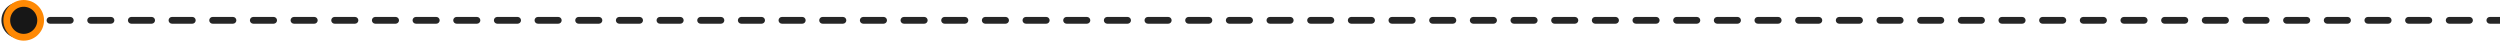
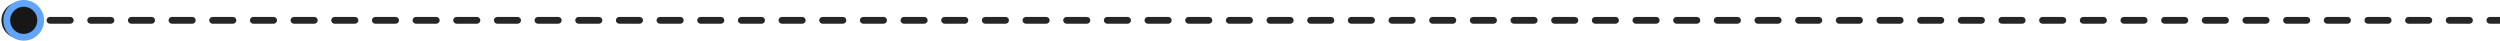
<svg xmlns="http://www.w3.org/2000/svg" width="738" height="12" viewBox="0 0 738 12" fill="none">
  <path d="M738 7C738.552 7 739 6.552 739 6C739 5.448 738.552 5 738 5V7ZM5.75 11.333C8.696 11.333 11.083 8.946 11.083 6C11.083 3.054 8.696 0.667 5.75 0.667C2.804 0.667 0.417 3.054 0.417 6C0.417 8.946 2.804 11.333 5.75 11.333ZM8.751 7C9.303 7 9.751 6.552 9.751 6C9.751 5.448 9.303 5 8.751 5V7ZM14.753 5C14.201 5 13.753 5.448 13.753 6C13.753 6.552 14.201 7 14.753 7V5ZM20.755 7C21.307 7 21.755 6.552 21.755 6C21.755 5.448 21.307 5 20.755 5V7ZM26.757 5C26.205 5 25.757 5.448 25.757 6C25.757 6.552 26.205 7 26.757 7V5ZM32.759 7C33.312 7 33.759 6.552 33.759 6C33.759 5.448 33.312 5 32.759 5V7ZM38.761 5C38.209 5 37.761 5.448 37.761 6C37.761 6.552 38.209 7 38.761 7V5ZM44.763 7C45.316 7 45.763 6.552 45.763 6C45.763 5.448 45.316 5 44.763 5V7ZM50.765 5C50.213 5 49.765 5.448 49.765 6C49.765 6.552 50.213 7 50.765 7V5ZM56.767 7C57.32 7 57.767 6.552 57.767 6C57.767 5.448 57.32 5 56.767 5V7ZM62.77 5C62.217 5 61.77 5.448 61.77 6C61.77 6.552 62.217 7 62.77 7V5ZM68.772 7C69.324 7 69.772 6.552 69.772 6C69.772 5.448 69.324 5 68.772 5V7ZM74.774 5C74.221 5 73.774 5.448 73.774 6C73.774 6.552 74.221 7 74.774 7V5ZM80.776 7C81.328 7 81.776 6.552 81.776 6C81.776 5.448 81.328 5 80.776 5V7ZM86.778 5C86.225 5 85.778 5.448 85.778 6C85.778 6.552 86.225 7 86.778 7V5ZM92.78 7C93.332 7 93.78 6.552 93.78 6C93.78 5.448 93.332 5 92.78 5V7ZM98.782 5C98.23 5 97.782 5.448 97.782 6C97.782 6.552 98.23 7 98.782 7V5ZM104.784 7C105.336 7 105.784 6.552 105.784 6C105.784 5.448 105.336 5 104.784 5V7ZM110.786 5C110.234 5 109.786 5.448 109.786 6C109.786 6.552 110.234 7 110.786 7V5ZM116.788 7C117.34 7 117.788 6.552 117.788 6C117.788 5.448 117.34 5 116.788 5V7ZM122.79 5C122.238 5 121.79 5.448 121.79 6C121.79 6.552 122.238 7 122.79 7V5ZM128.792 7C129.344 7 129.792 6.552 129.792 6C129.792 5.448 129.344 5 128.792 5V7ZM134.794 5C134.242 5 133.794 5.448 133.794 6C133.794 6.552 134.242 7 134.794 7V5ZM140.796 7C141.348 7 141.796 6.552 141.796 6C141.796 5.448 141.348 5 140.796 5V7ZM146.798 5C146.246 5 145.798 5.448 145.798 6C145.798 6.552 146.246 7 146.798 7V5ZM152.8 7C153.352 7 153.8 6.552 153.8 6C153.8 5.448 153.352 5 152.8 5V7ZM158.802 5C158.25 5 157.802 5.448 157.802 6C157.802 6.552 158.25 7 158.802 7V5ZM164.804 7C165.357 7 165.804 6.552 165.804 6C165.804 5.448 165.357 5 164.804 5V7ZM170.806 5C170.254 5 169.806 5.448 169.806 6C169.806 6.552 170.254 7 170.806 7V5ZM176.808 7C177.361 7 177.808 6.552 177.808 6C177.808 5.448 177.361 5 176.808 5V7ZM182.81 5C182.258 5 181.81 5.448 181.81 6C181.81 6.552 182.258 7 182.81 7V5ZM188.812 7C189.365 7 189.812 6.552 189.812 6C189.812 5.448 189.365 5 188.812 5V7ZM194.815 5C194.262 5 193.815 5.448 193.815 6C193.815 6.552 194.262 7 194.815 7V5ZM200.817 7C201.369 7 201.817 6.552 201.817 6C201.817 5.448 201.369 5 200.817 5V7ZM206.819 5C206.266 5 205.819 5.448 205.819 6C205.819 6.552 206.266 7 206.819 7V5ZM212.821 7C213.373 7 213.821 6.552 213.821 6C213.821 5.448 213.373 5 212.821 5V7ZM218.823 5C218.27 5 217.823 5.448 217.823 6C217.823 6.552 218.27 7 218.823 7V5ZM224.825 7C225.377 7 225.825 6.552 225.825 6C225.825 5.448 225.377 5 224.825 5V7ZM230.827 5C230.275 5 229.827 5.448 229.827 6C229.827 6.552 230.275 7 230.827 7V5ZM236.829 7C237.381 7 237.829 6.552 237.829 6C237.829 5.448 237.381 5 236.829 5V7ZM242.831 5C242.279 5 241.831 5.448 241.831 6C241.831 6.552 242.279 7 242.831 7V5ZM248.833 7C249.385 7 249.833 6.552 249.833 6C249.833 5.448 249.385 5 248.833 5V7ZM254.835 5C254.283 5 253.835 5.448 253.835 6C253.835 6.552 254.283 7 254.835 7V5ZM260.837 7C261.389 7 261.837 6.552 261.837 6C261.837 5.448 261.389 5 260.837 5V7ZM266.839 5C266.287 5 265.839 5.448 265.839 6C265.839 6.552 266.287 7 266.839 7V5ZM272.841 7C273.393 7 273.841 6.552 273.841 6C273.841 5.448 273.393 5 272.841 5V7ZM278.843 5C278.291 5 277.843 5.448 277.843 6C277.843 6.552 278.291 7 278.843 7V5ZM284.845 7C285.397 7 285.845 6.552 285.845 6C285.845 5.448 285.397 5 284.845 5V7ZM290.847 5C290.295 5 289.847 5.448 289.847 6C289.847 6.552 290.295 7 290.847 7V5ZM296.849 7C297.402 7 297.849 6.552 297.849 6C297.849 5.448 297.402 5 296.849 5V7ZM302.851 5C302.299 5 301.851 5.448 301.851 6C301.851 6.552 302.299 7 302.851 7V5ZM308.853 7C309.406 7 309.853 6.552 309.853 6C309.853 5.448 309.406 5 308.853 5V7ZM314.855 5C314.303 5 313.855 5.448 313.855 6C313.855 6.552 314.303 7 314.855 7V5ZM320.857 7C321.41 7 321.857 6.552 321.857 6C321.857 5.448 321.41 5 320.857 5V7ZM326.86 5C326.307 5 325.86 5.448 325.86 6C325.86 6.552 326.307 7 326.86 7V5ZM332.862 7C333.414 7 333.862 6.552 333.862 6C333.862 5.448 333.414 5 332.862 5V7ZM338.864 5C338.311 5 337.864 5.448 337.864 6C337.864 6.552 338.311 7 338.864 7V5ZM344.866 7C345.418 7 345.866 6.552 345.866 6C345.866 5.448 345.418 5 344.866 5V7ZM350.868 5C350.315 5 349.868 5.448 349.868 6C349.868 6.552 350.315 7 350.868 7V5ZM356.87 7C357.422 7 357.87 6.552 357.87 6C357.87 5.448 357.422 5 356.87 5V7ZM362.872 5C362.32 5 361.872 5.448 361.872 6C361.872 6.552 362.32 7 362.872 7V5ZM368.874 7C369.426 7 369.874 6.552 369.874 6C369.874 5.448 369.426 5 368.874 5V7ZM374.876 5C374.324 5 373.876 5.448 373.876 6C373.876 6.552 374.324 7 374.876 7V5ZM380.878 7C381.43 7 381.878 6.552 381.878 6C381.878 5.448 381.43 5 380.878 5V7ZM386.88 5C386.328 5 385.88 5.448 385.88 6C385.88 6.552 386.328 7 386.88 7V5ZM392.882 7C393.434 7 393.882 6.552 393.882 6C393.882 5.448 393.434 5 392.882 5V7ZM398.884 5C398.332 5 397.884 5.448 397.884 6C397.884 6.552 398.332 7 398.884 7V5ZM404.886 7C405.438 7 405.886 6.552 405.886 6C405.886 5.448 405.438 5 404.886 5V7ZM410.888 5C410.336 5 409.888 5.448 409.888 6C409.888 6.552 410.336 7 410.888 7V5ZM416.89 7C417.442 7 417.89 6.552 417.89 6C417.89 5.448 417.442 5 416.89 5V7ZM422.892 5C422.34 5 421.892 5.448 421.892 6C421.892 6.552 422.34 7 422.892 7V5ZM428.894 7C429.447 7 429.894 6.552 429.894 6C429.894 5.448 429.447 5 428.894 5V7ZM434.896 5C434.344 5 433.896 5.448 433.896 6C433.896 6.552 434.344 7 434.896 7V5ZM440.898 7C441.451 7 441.898 6.552 441.898 6C441.898 5.448 441.451 5 440.898 5V7ZM446.9 5C446.348 5 445.9 5.448 445.9 6C445.9 6.552 446.348 7 446.9 7V5ZM452.902 7C453.455 7 453.902 6.552 453.902 6C453.902 5.448 453.455 5 452.902 5V7ZM458.905 5C458.352 5 457.905 5.448 457.905 6C457.905 6.552 458.352 7 458.905 7V5ZM464.907 7C465.459 7 465.907 6.552 465.907 6C465.907 5.448 465.459 5 464.907 5V7ZM470.909 5C470.356 5 469.909 5.448 469.909 6C469.909 6.552 470.356 7 470.909 7V5ZM476.911 7C477.463 7 477.911 6.552 477.911 6C477.911 5.448 477.463 5 476.911 5V7ZM482.913 5C482.36 5 481.913 5.448 481.913 6C481.913 6.552 482.36 7 482.913 7V5ZM488.915 7C489.467 7 489.915 6.552 489.915 6C489.915 5.448 489.467 5 488.915 5V7ZM494.917 5C494.365 5 493.917 5.448 493.917 6C493.917 6.552 494.365 7 494.917 7V5ZM500.919 7C501.471 7 501.919 6.552 501.919 6C501.919 5.448 501.471 5 500.919 5V7ZM506.921 5C506.369 5 505.921 5.448 505.921 6C505.921 6.552 506.369 7 506.921 7V5ZM512.923 7C513.475 7 513.923 6.552 513.923 6C513.923 5.448 513.475 5 512.923 5V7ZM518.925 5C518.373 5 517.925 5.448 517.925 6C517.925 6.552 518.373 7 518.925 7V5ZM524.927 7C525.479 7 525.927 6.552 525.927 6C525.927 5.448 525.479 5 524.927 5V7ZM530.929 5C530.377 5 529.929 5.448 529.929 6C529.929 6.552 530.377 7 530.929 7V5ZM536.931 7C537.483 7 537.931 6.552 537.931 6C537.931 5.448 537.483 5 536.931 5V7ZM542.933 5C542.381 5 541.933 5.448 541.933 6C541.933 6.552 542.381 7 542.933 7V5ZM548.935 7C549.488 7 549.935 6.552 549.935 6C549.935 5.448 549.488 5 548.935 5V7ZM554.937 5C554.385 5 553.937 5.448 553.937 6C553.937 6.552 554.385 7 554.937 7V5ZM560.94 7C561.492 7 561.94 6.552 561.94 6C561.94 5.448 561.492 5 560.94 5V7ZM566.942 5C566.389 5 565.942 5.448 565.942 6C565.942 6.552 566.389 7 566.942 7V5ZM572.944 7C573.496 7 573.944 6.552 573.944 6C573.944 5.448 573.496 5 572.944 5V7ZM578.946 5C578.393 5 577.946 5.448 577.946 6C577.946 6.552 578.393 7 578.946 7V5ZM584.948 7C585.5 7 585.948 6.552 585.948 6C585.948 5.448 585.5 5 584.948 5V7ZM590.95 5C590.398 5 589.95 5.448 589.95 6C589.95 6.552 590.398 7 590.95 7V5ZM596.952 7C597.504 7 597.952 6.552 597.952 6C597.952 5.448 597.504 5 596.952 5V7ZM602.954 5C602.402 5 601.954 5.448 601.954 6C601.954 6.552 602.402 7 602.954 7V5ZM608.956 7C609.508 7 609.956 6.552 609.956 6C609.956 5.448 609.508 5 608.956 5V7ZM614.958 5C614.406 5 613.958 5.448 613.958 6C613.958 6.552 614.406 7 614.958 7V5ZM620.96 7C621.513 7 621.96 6.552 621.96 6C621.96 5.448 621.513 5 620.96 5V7ZM626.962 5C626.41 5 625.962 5.448 625.962 6C625.962 6.552 626.41 7 626.962 7V5ZM632.964 7C633.517 7 633.964 6.552 633.964 6C633.964 5.448 633.517 5 632.964 5V7ZM638.966 5C638.414 5 637.966 5.448 637.966 6C637.966 6.552 638.414 7 638.966 7V5ZM644.969 7C645.521 7 645.969 6.552 645.969 6C645.969 5.448 645.521 5 644.969 5V7ZM650.971 5C650.418 5 649.971 5.448 649.971 6C649.971 6.552 650.418 7 650.971 7V5ZM656.973 7C657.525 7 657.973 6.552 657.973 6C657.973 5.448 657.525 5 656.973 5V7ZM662.975 5C662.422 5 661.975 5.448 661.975 6C661.975 6.552 662.422 7 662.975 7V5ZM668.977 7C669.529 7 669.977 6.552 669.977 6C669.977 5.448 669.529 5 668.977 5V7ZM674.979 5C674.427 5 673.979 5.448 673.979 6C673.979 6.552 674.427 7 674.979 7V5ZM680.981 7C681.533 7 681.981 6.552 681.981 6C681.981 5.448 681.533 5 680.981 5V7ZM686.983 5C686.431 5 685.983 5.448 685.983 6C685.983 6.552 686.431 7 686.983 7V5ZM692.985 7C693.537 7 693.985 6.552 693.985 6C693.985 5.448 693.537 5 692.985 5V7ZM698.987 5C698.435 5 697.987 5.448 697.987 6C697.987 6.552 698.435 7 698.987 7V5ZM704.989 7C705.542 7 705.989 6.552 705.989 6C705.989 5.448 705.542 5 704.989 5V7ZM710.991 5C710.439 5 709.991 5.448 709.991 6C709.991 6.552 710.439 7 710.991 7V5ZM716.993 7C717.546 7 717.993 6.552 717.993 6C717.993 5.448 717.546 5 716.993 5V7ZM722.996 5C722.443 5 721.996 5.448 721.996 6C721.996 6.552 722.443 7 722.996 7V5ZM728.998 7C729.55 7 729.998 6.552 729.998 6C729.998 5.448 729.55 5 728.998 5V7ZM735 5C734.447 5 734 5.448 734 6C734 6.552 734.447 7 735 7V5ZM5.75 7L8.751 7V5L5.75 5V7ZM14.753 7L20.755 7V5L14.753 5V7ZM26.757 7L32.759 7V5L26.757 5V7ZM38.761 7L44.763 7V5L38.761 5V7ZM50.765 7L56.767 7V5L50.765 5V7ZM62.77 7L68.772 7V5L62.77 5V7ZM74.774 7L80.776 7V5L74.774 5V7ZM86.778 7L92.78 7V5L86.778 5V7ZM98.782 7L104.784 7V5L98.782 5V7ZM110.786 7L116.788 7V5L110.786 5V7ZM122.79 7L128.792 7V5L122.79 5V7ZM134.794 7L140.796 7V5L134.794 5V7ZM146.798 7L152.8 7V5L146.798 5V7ZM158.802 7L164.804 7V5L158.802 5V7ZM170.806 7L176.808 7V5L170.806 5V7ZM182.81 7L188.812 7V5L182.81 5V7ZM194.815 7L200.817 7V5L194.815 5V7ZM206.819 7L212.821 7V5L206.819 5V7ZM218.823 7L224.825 7V5L218.823 5V7ZM230.827 7L236.829 7V5L230.827 5V7ZM242.831 7L248.833 7V5L242.831 5V7ZM254.835 7L260.837 7V5L254.835 5V7ZM266.839 7L272.841 7V5L266.839 5V7ZM278.843 7L284.845 7V5L278.843 5V7ZM290.847 7L296.849 7V5L290.847 5V7ZM302.851 7L308.853 7V5L302.851 5V7ZM314.855 7L320.857 7V5L314.855 5V7ZM326.86 7L332.862 7V5L326.86 5V7ZM338.864 7L344.866 7V5L338.864 5V7ZM350.868 7L356.87 7V5L350.868 5V7ZM362.872 7L368.874 7V5L362.872 5V7ZM374.876 7L380.878 7V5L374.876 5V7ZM386.88 7L392.882 7V5L386.88 5V7ZM398.884 7L404.886 7V5L398.884 5V7ZM410.888 7L416.89 7V5L410.888 5V7ZM422.892 7L428.894 7V5L422.892 5V7ZM434.896 7L440.898 7V5L434.896 5V7ZM446.9 7L452.902 7V5L446.9 5V7ZM458.905 7L464.907 7V5L458.905 5V7ZM470.909 7L476.911 7V5L470.909 5V7ZM482.913 7L488.915 7V5L482.913 5V7ZM494.917 7L500.919 7V5L494.917 5V7ZM506.921 7L512.923 7V5L506.921 5V7ZM518.925 7L524.927 7V5L518.925 5V7ZM530.929 7L536.931 7V5L530.929 5V7ZM542.933 7L548.935 7V5L542.933 5V7ZM554.937 7L560.94 7V5L554.937 5V7ZM566.942 7L572.944 7V5L566.942 5V7ZM578.946 7L584.948 7V5L578.946 5V7ZM590.95 7L596.952 7V5L590.95 5V7ZM602.954 7L608.956 7V5L602.954 5V7ZM614.958 7L620.96 7V5L614.958 5V7ZM626.962 7L632.964 7V5L626.962 5V7ZM638.966 7L644.969 7V5L638.966 5V7ZM650.971 7L656.973 7V5L650.971 5V7ZM662.975 7L668.977 7V5L662.975 5V7ZM674.979 7L680.981 7V5L674.979 5V7ZM686.983 7L692.985 7V5L686.983 5V7ZM698.987 7L704.989 7V5L698.987 5V7ZM710.991 7L716.993 7V5L710.991 5V7ZM722.996 7L728.998 7V5L722.996 5V7ZM735 7L738 7V5L735 5V7Z" fill="#262626" />
-   <rect x="-1" y="1" width="10" height="10" rx="5" transform="matrix(-1 0 0 1 11 0)" fill="#171717" stroke="#FF8904" stroke-width="2" />
+   <rect x="-1" y="1" width="10" height="10" rx="5" transform="matrix(-1 0 0 1 11 0)" fill="#171717" stroke="#60A5FA" stroke-width="2" />
</svg>
